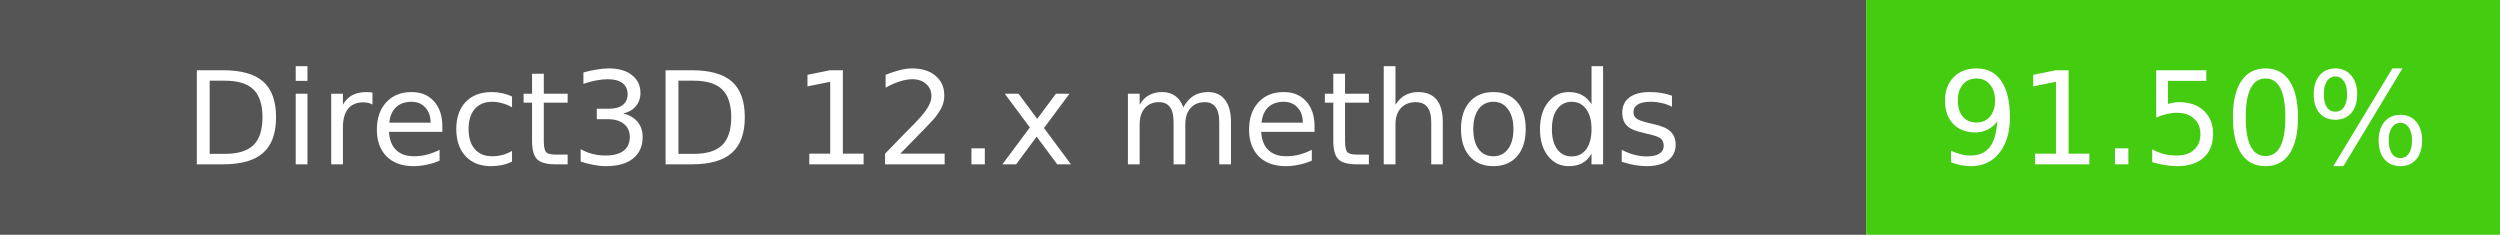
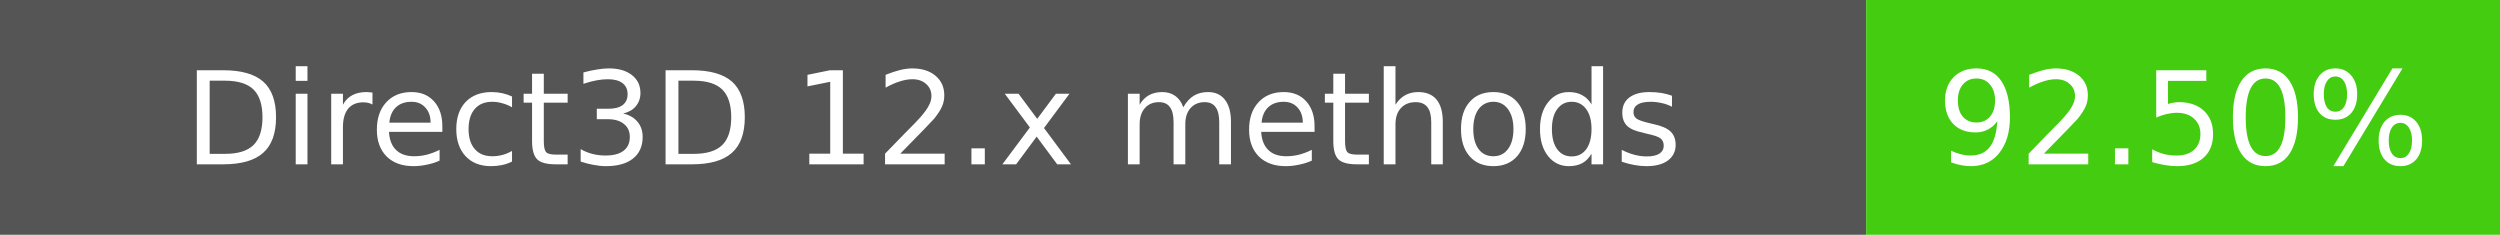
- <svg xmlns="http://www.w3.org/2000/svg" width="213" height="20" role="img" aria-label="Direct3D 12.x methods: 91.50%">
+ <svg xmlns="http://www.w3.org/2000/svg" width="213" height="20" role="img" aria-label="Direct3D 12.x methods: 92.50%">
  <rect width="159" height="20" fill="#555" />
  <rect x="159" width="54" height="20" fill="#4c1" />
  <g fill="#fff" font-family="Verdana,DejaVu Sans,sans-serif" font-size="11" text-anchor="middle">
    <text x="79.5" y="14">Direct3D 12.x methods</text>
-     <text x="186.0" y="14">91.50%</text>
+     <text x="186.0" y="14">92.50%</text>
  </g>
</svg>
